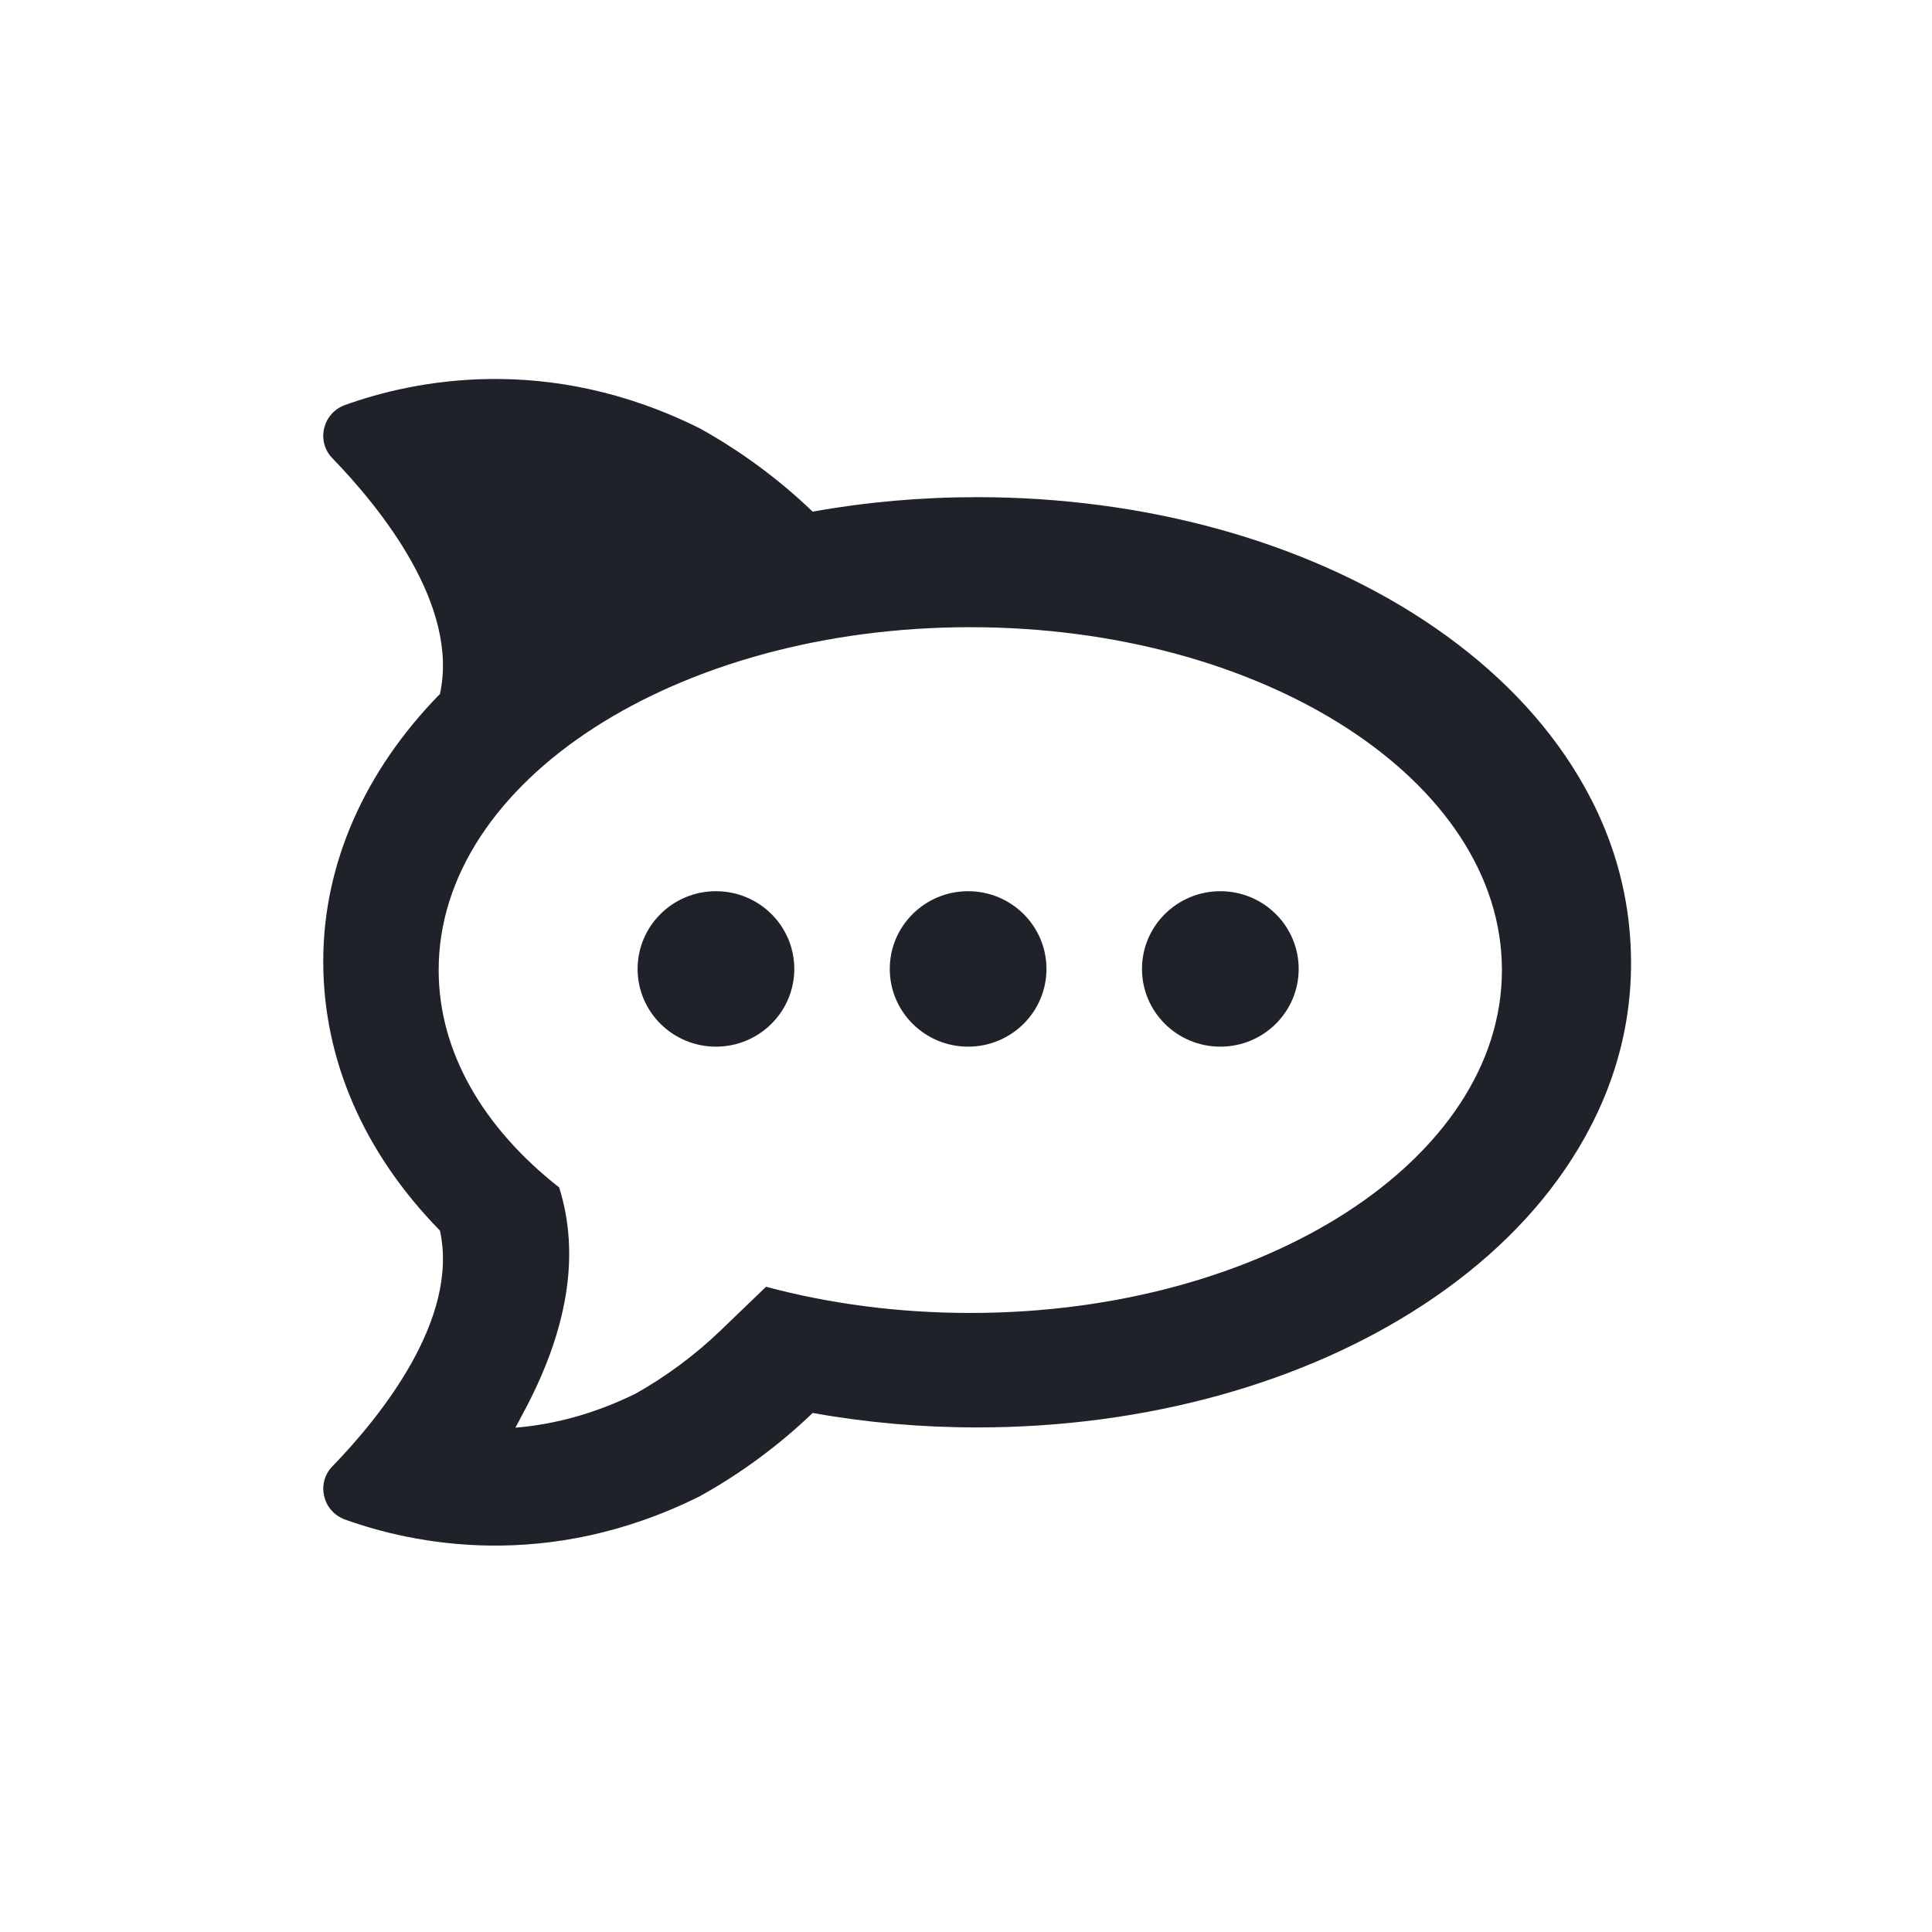
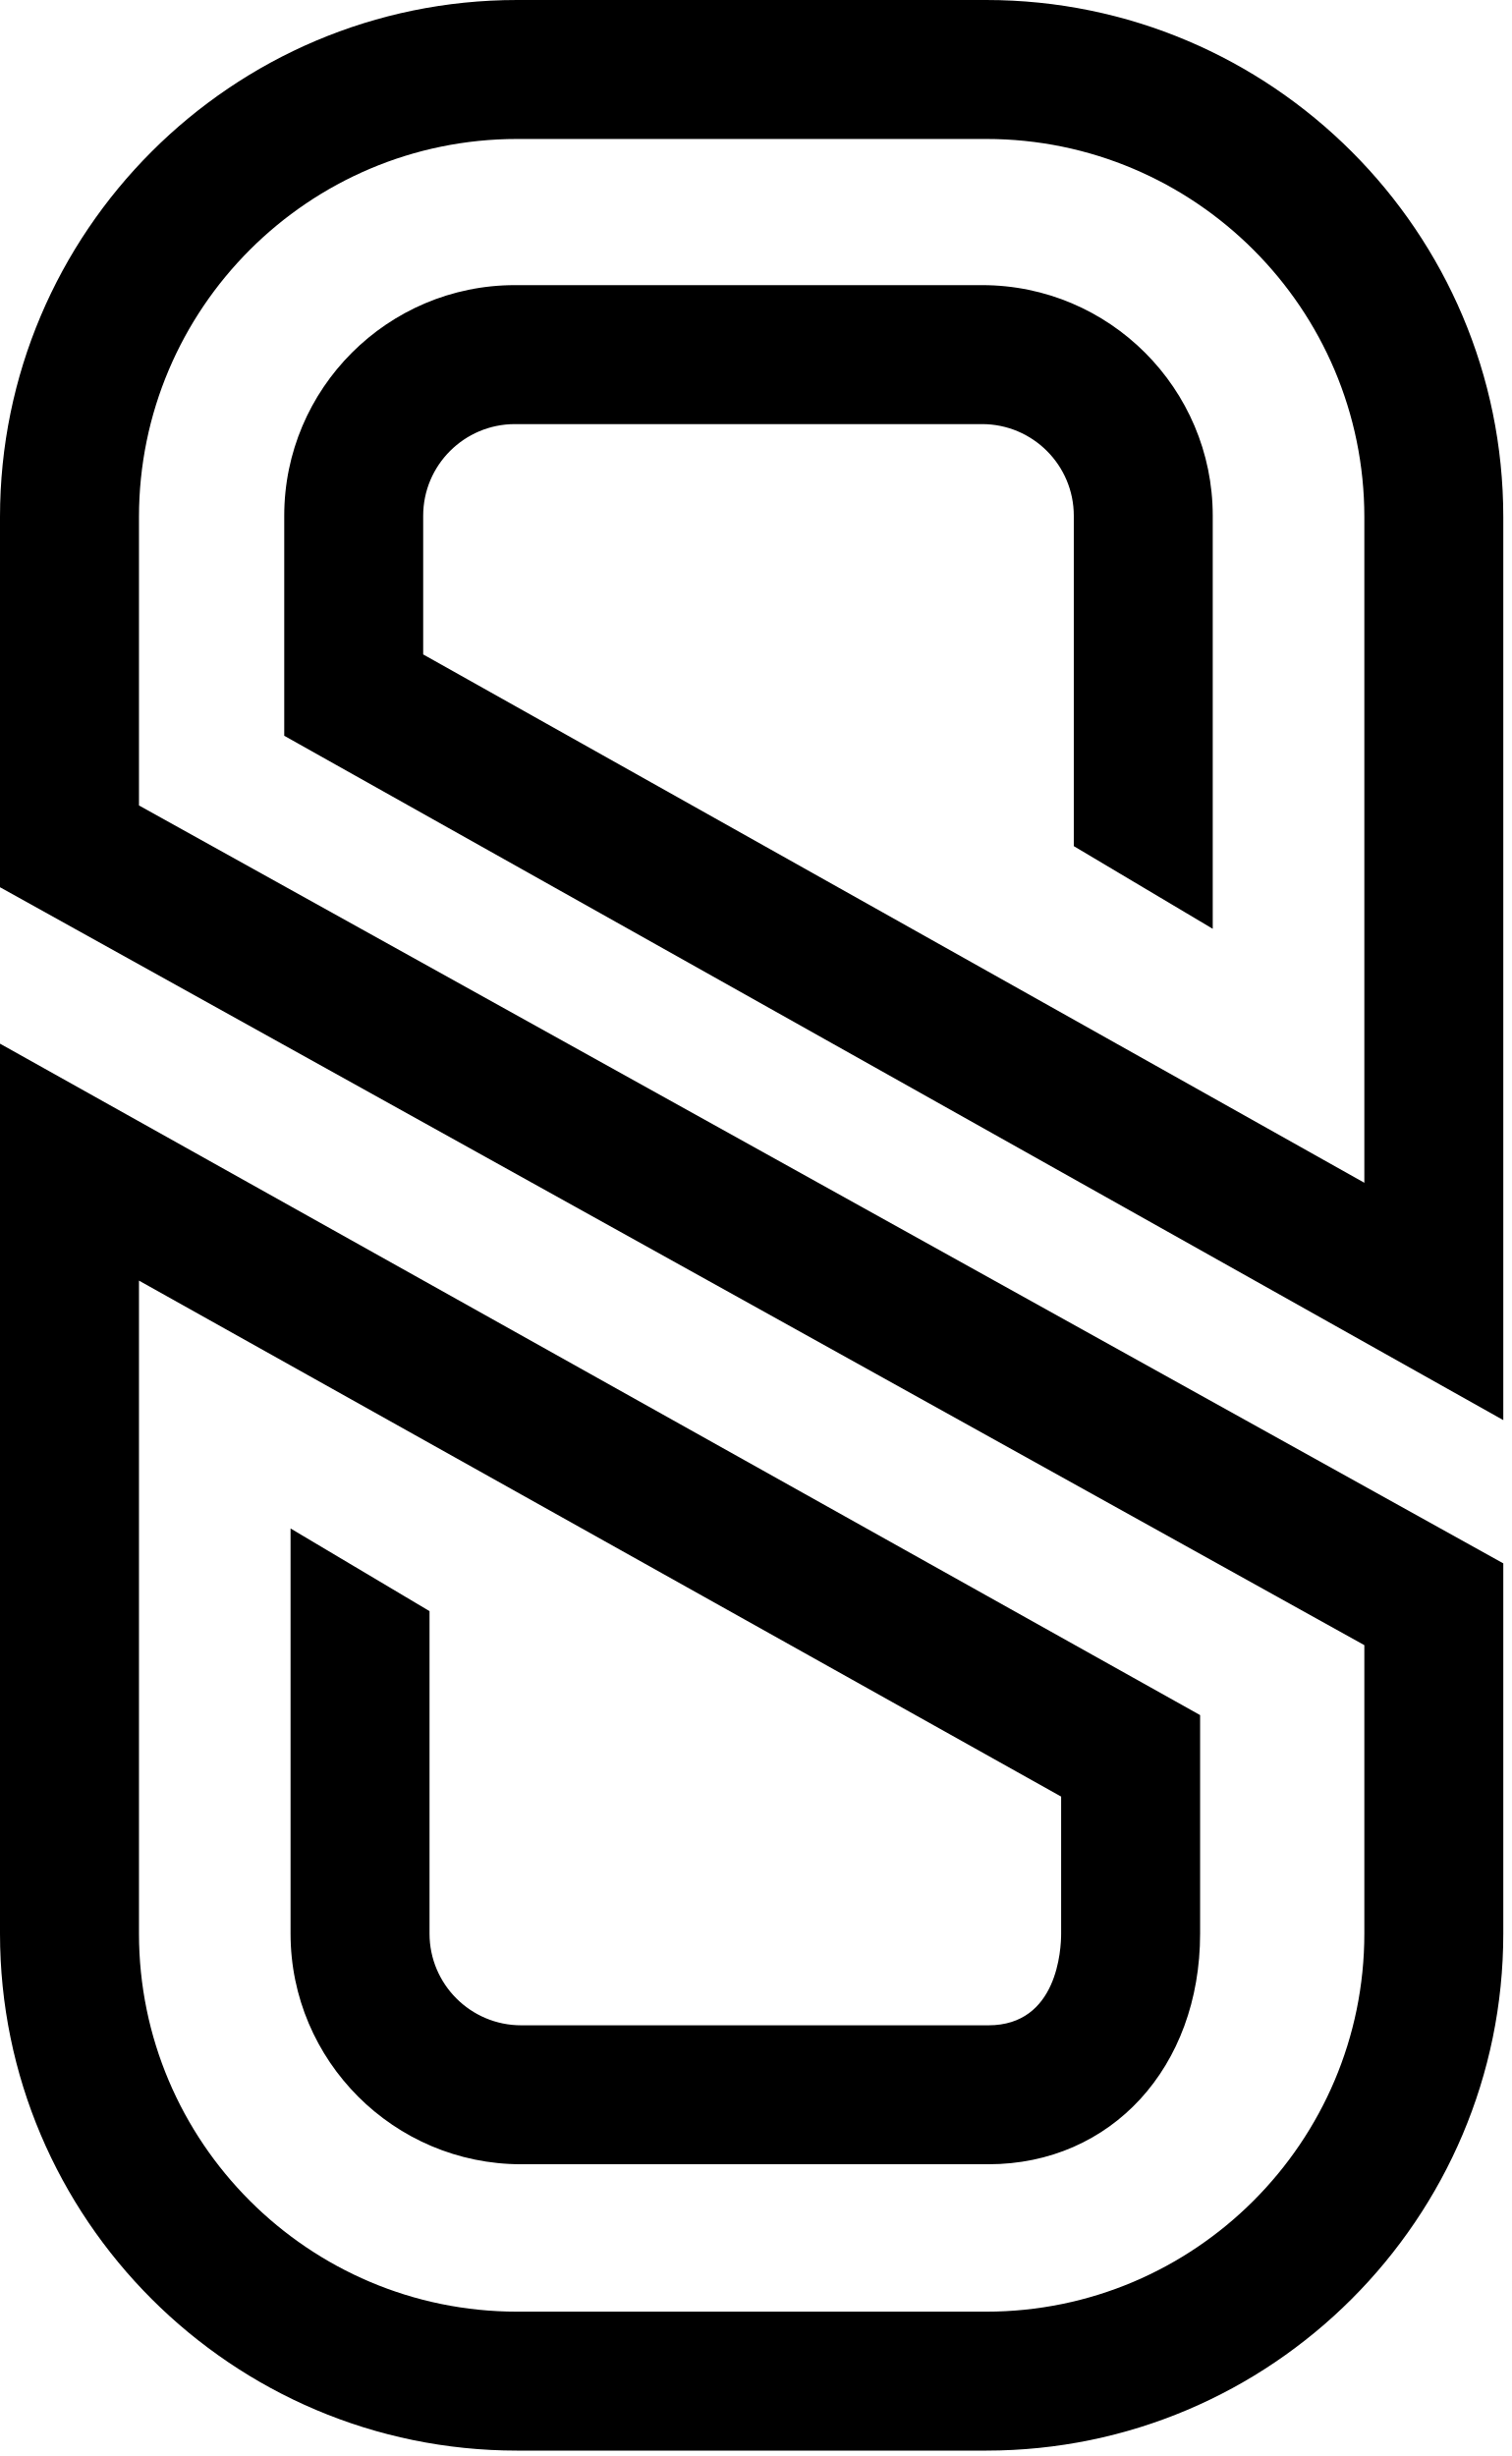
- <svg xmlns="http://www.w3.org/2000/svg" width="520" height="520" viewBox="0 0 520 520" fill="none">
-   <path d="M422.968 205.942C413.422 191.118 400.042 177.995 383.222 166.926C350.724 145.574 308.024 133.811 262.987 133.811C247.939 133.811 233.115 135.12 218.724 137.71C209.796 129.114 199.357 121.382 188.301 115.272C147.282 94.822 111.134 102.436 92.869 109.004C86.869 111.163 85.017 118.752 89.455 123.331C102.336 136.624 123.647 162.896 118.408 186.787C98.043 207.577 87 232.646 87 258.748C87 285.347 98.043 310.416 118.408 331.206C123.647 355.097 102.336 381.382 89.455 394.675C85.03 399.241 86.869 406.83 92.869 408.989C111.134 415.557 147.282 423.185 188.314 402.735C199.37 396.625 209.809 388.892 218.737 380.296C233.128 382.887 247.953 384.195 263 384.195C308.05 384.195 350.751 372.446 383.235 351.093C400.055 340.024 413.435 326.914 422.981 312.077C433.617 295.566 439 277.785 439 259.258C438.987 240.234 433.603 222.467 422.968 205.942ZM261.149 353.383C241.676 353.383 223.11 350.871 206.185 346.331L193.816 358.224C187.093 364.687 179.215 370.536 170.995 375.141C160.11 380.466 149.356 383.384 138.721 384.26C139.325 383.175 139.876 382.075 140.467 380.976C152.862 358.211 156.21 337.748 150.499 319.601C130.225 303.678 118.067 283.293 118.067 261.09C118.067 210.129 182.13 168.81 261.149 168.81C340.167 168.81 404.244 210.129 404.244 261.09C404.244 312.064 340.181 353.383 261.149 353.383Z" fill="#1F2329" />
-   <path d="M192.7 239.868C181.053 239.868 171.612 249.236 171.612 260.789C171.612 272.342 181.053 281.71 192.7 281.71C204.346 281.71 213.787 272.342 213.787 260.789C213.787 249.236 204.346 239.868 192.7 239.868Z" fill="#1F2329" />
-   <path d="M260.571 239.868C248.925 239.868 239.484 249.236 239.484 260.789C239.484 272.342 248.925 281.71 260.571 281.71C272.218 281.71 281.659 272.342 281.659 260.789C281.659 249.236 272.218 239.868 260.571 239.868Z" fill="#1F2329" />
-   <path d="M328.455 239.868C316.808 239.868 307.367 249.236 307.367 260.789C307.367 272.342 316.808 281.71 328.455 281.71C340.101 281.71 349.542 272.342 349.542 260.789C349.542 249.236 340.101 239.868 328.455 239.868Z" fill="#1F2329" />
+ <svg xmlns="http://www.w3.org/2000/svg" width="56" height="91" viewBox="0 0 56 91" version="1.1">
+   <path d="M19.159,-2.46942989e-15 C8.594,-2.46942989e-15 -1.6649944e-15,8.594 -1.6649944e-15,19.159 L-1.6649944e-15,19.159 L-1.6649944e-15,32.874 L50.549,60.956 L50.549,71.642 C50.549,79.367 44.264,85.652 36.539,85.652 L36.539,85.652 L19.159,85.652 C11.433,85.652 5.149,79.367 5.149,71.642 L5.149,71.642 L5.149,47.45 L39.315,66.567 L39.315,71.646 C39.315,72.213 39.186,75.042 36.622,75.042 L36.622,75.042 L19.31,75.042 C17.437,75.042 15.914,73.519 15.914,71.646 L15.914,71.646 L15.914,59.696 L10.765,56.633 L10.765,71.646 C10.765,76.357 14.598,80.19 19.31,80.19 L19.31,80.19 L36.622,80.19 C41.167,80.19 44.464,76.597 44.464,71.646 L44.464,71.646 L44.464,63.548 L-1.6649944e-15,38.67 L-1.6649944e-15,71.642 C-1.6649944e-15,82.206 8.594,90.8 19.159,90.8 L19.159,90.8 L36.539,90.8 C47.103,90.8 55.697,82.206 55.697,71.642 L55.697,71.642 L55.697,57.926 L5.149,29.844 L5.149,19.159 C5.149,11.433 11.433,5.149 19.159,5.149 L19.159,5.149 L36.539,5.149 C44.264,5.149 50.549,11.433 50.549,19.159 L50.549,19.159 L50.549,43.824 L15.679,24.248 L15.679,19.109 C15.679,17.237 17.203,15.714 19.076,15.714 L19.076,15.714 L36.388,15.714 C38.261,15.714 39.784,17.237 39.784,19.109 L39.784,19.109 L39.784,31.351 L44.932,34.414 L44.932,19.109 C44.932,14.398 41.099,10.565 36.388,10.565 L36.388,10.565 L19.076,10.565 C14.364,10.565 10.531,14.398 10.531,19.109 L10.531,19.109 L10.531,27.262 L55.697,52.618 L55.697,19.159 C55.697,8.594 47.103,-2.46942989e-15 36.539,-2.46942989e-15 L36.539,-2.46942989e-15 L19.159,-2.46942989e-15 Z" fill="#000000" fill-rule="nonzero" />
</svg>
